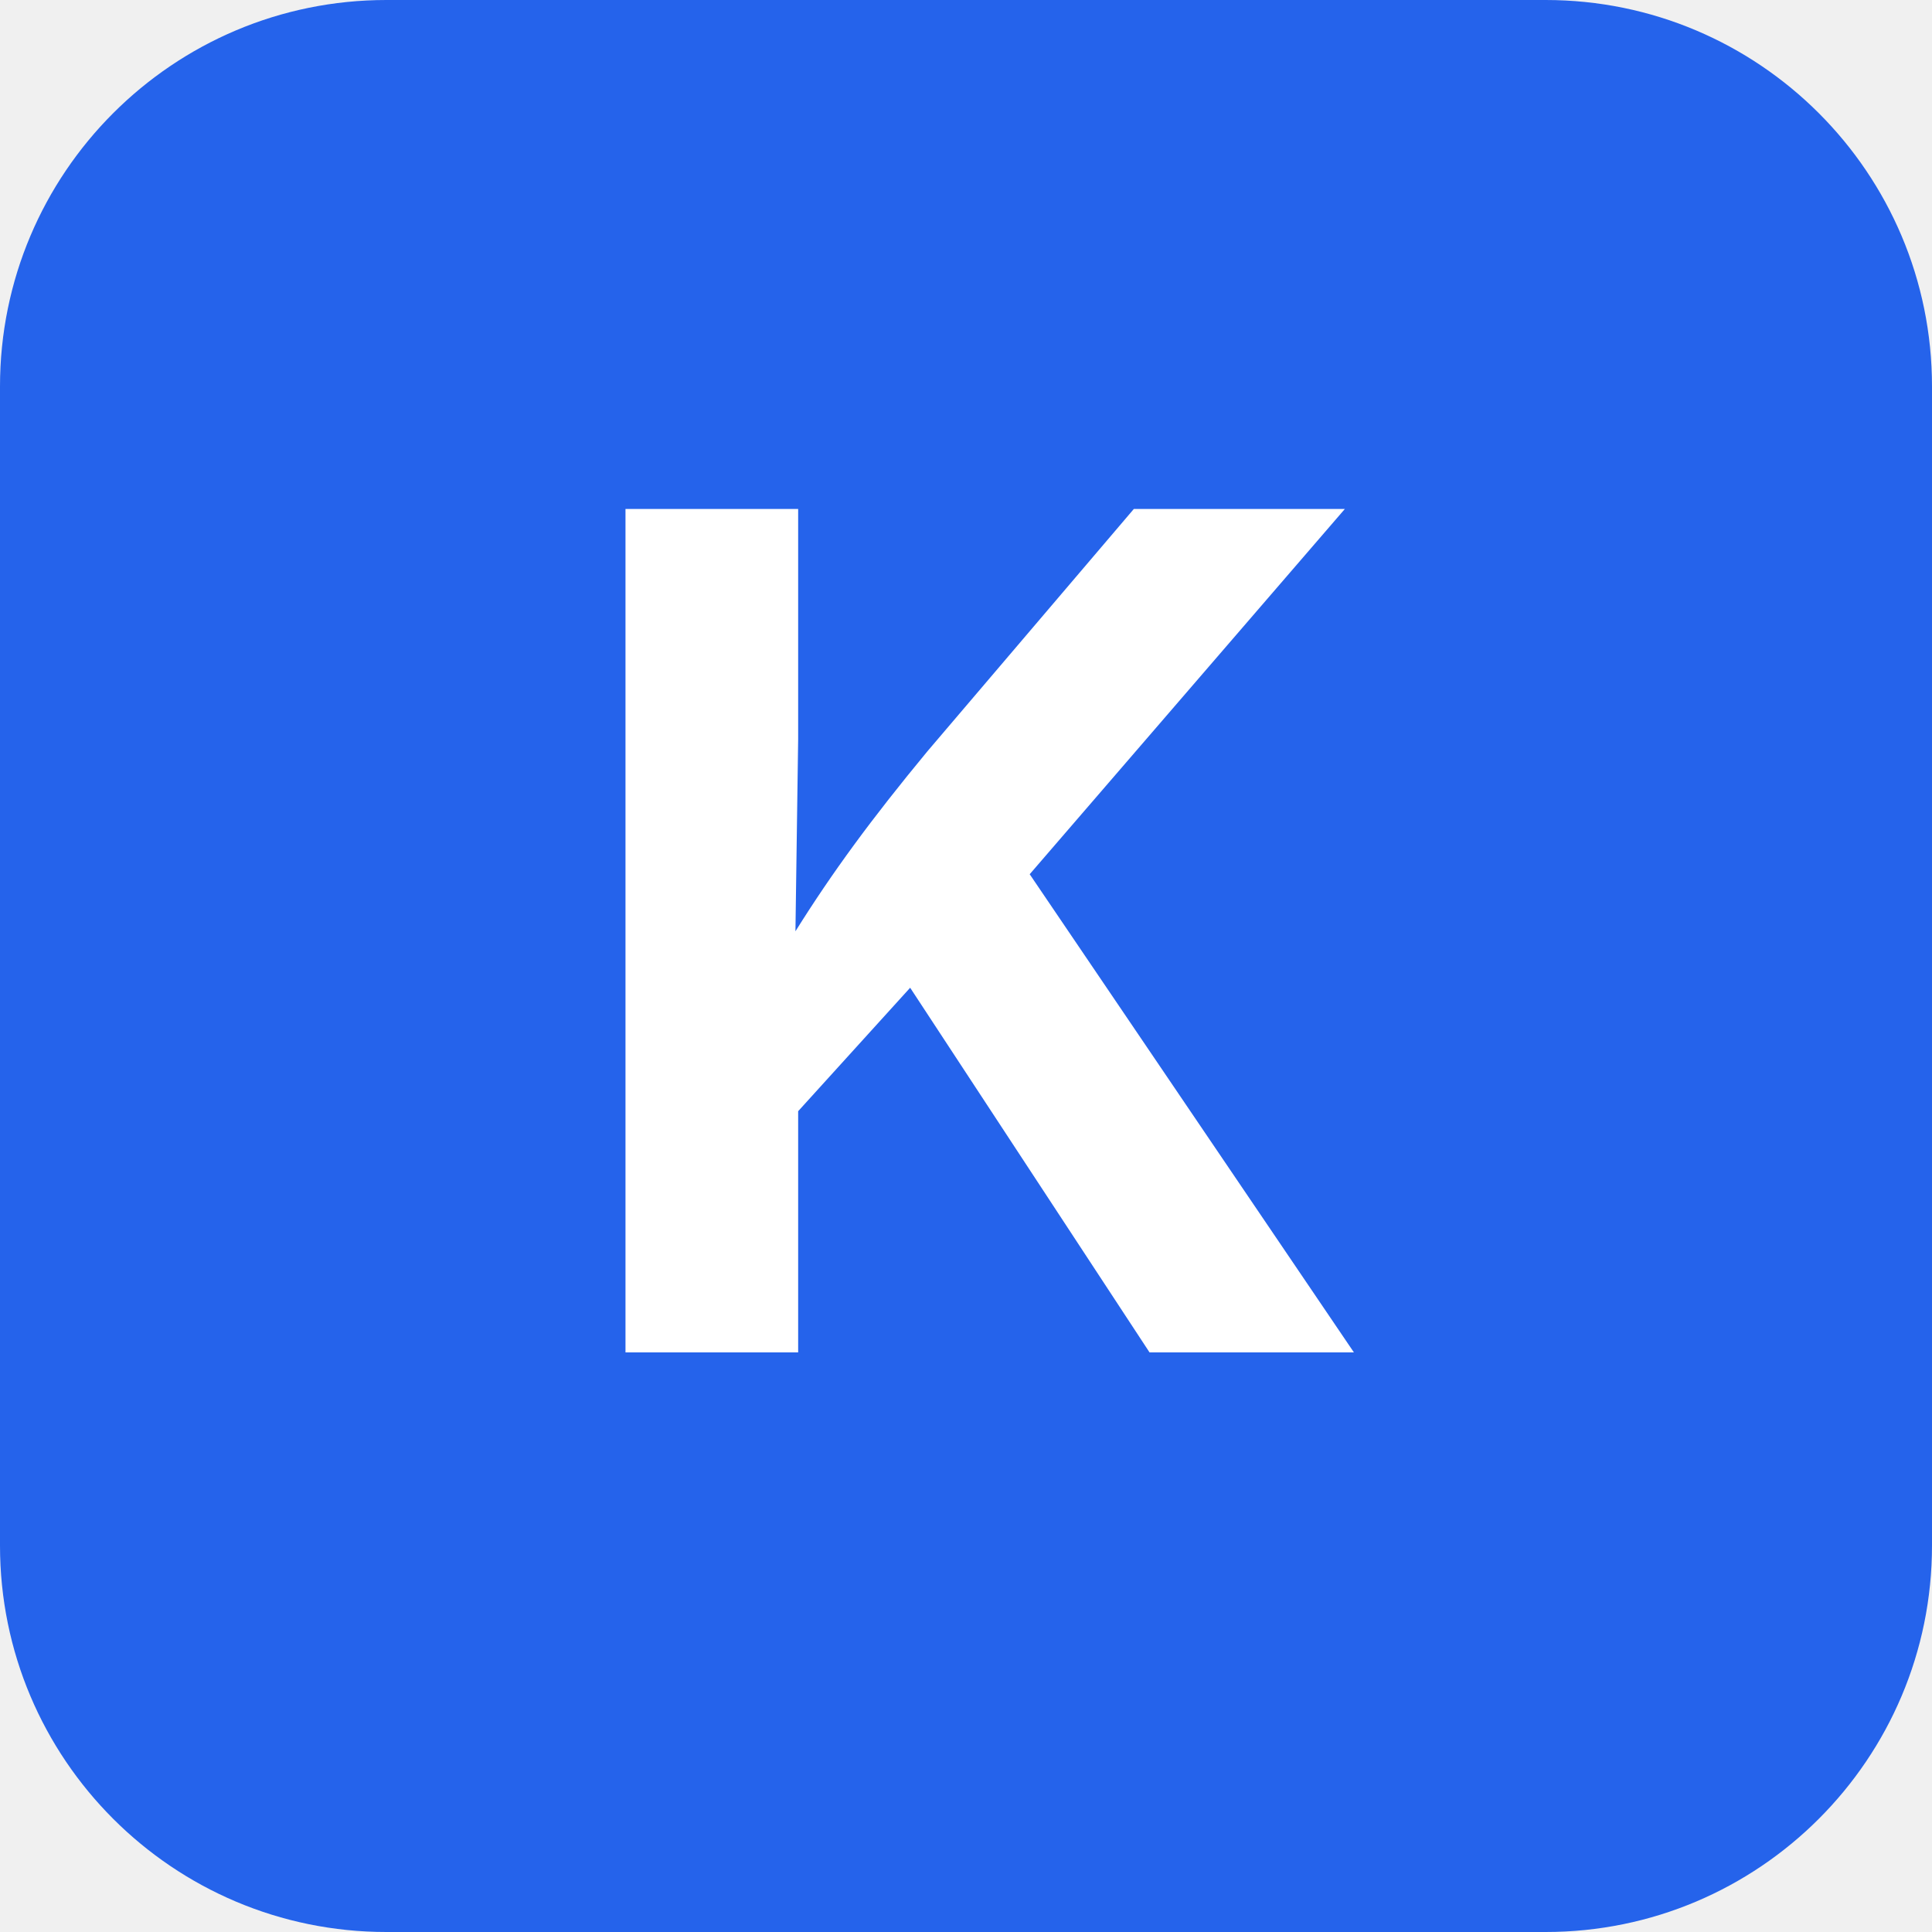
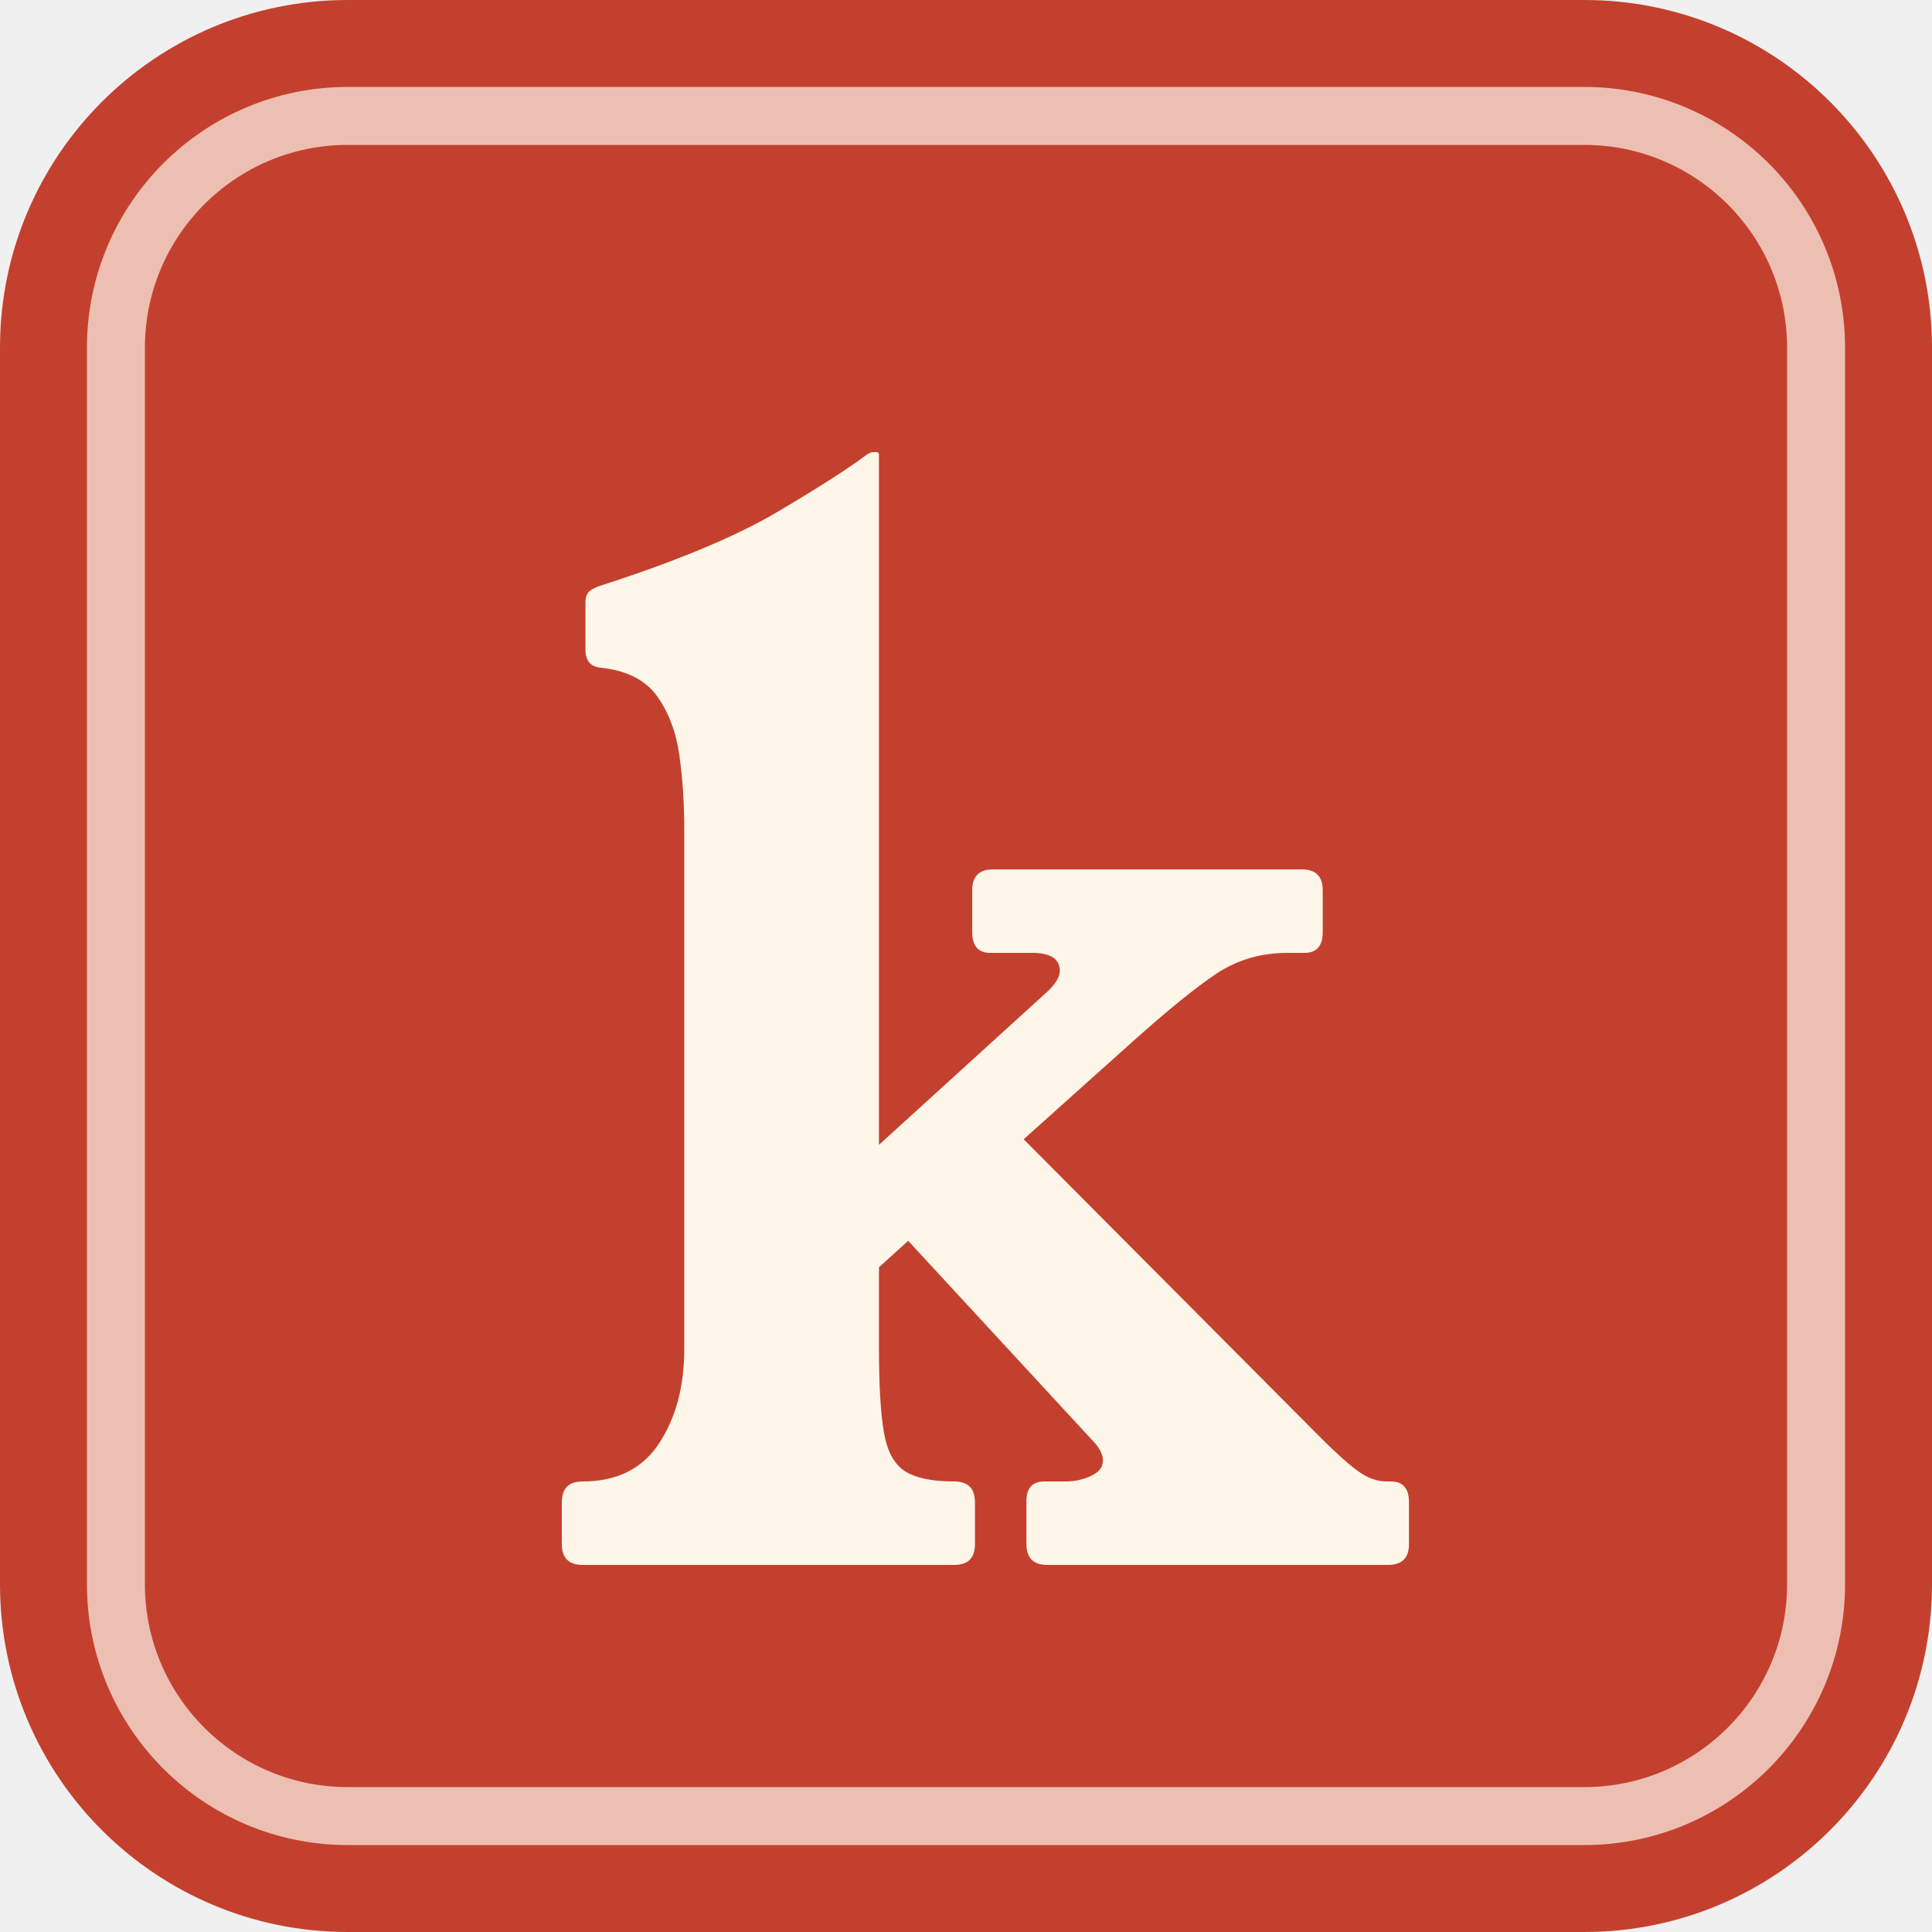
<svg xmlns="http://www.w3.org/2000/svg" viewBox="0 0 100 100">
-   <rect width="100" height="100" rx="20" fill="#2563eb" />
-   <text x="50" y="70" font-size="60" font-weight="700" text-anchor="middle" fill="white" font-family="-apple-system, BlinkMacSystemFont, sans-serif">K</text>
+   <rect width="100" height="100" rx="18" fill="#c4402e" />
+   <rect x="6" y="6" width="88" height="88" rx="12" fill="none" stroke="#fff6ea" stroke-opacity="0.7" stroke-width="3" />
+   <path d="M611 60Q624 60 624 45V15Q624 0 609 0H364Q349 0 349 15V46Q349 60 362 60H377Q387 60 395.5 64.0Q404 68 404 75Q404 82 396 90L264 233L243 214V155Q243 116 246.5 95.5Q250 75 261.5 67.5Q273 60 297 60Q312 60 312 45V15Q312 0 297 0H30Q15 0 15 15V45Q15 60 30 60Q67 60 85.0 87.5Q103 115 103 155V530Q103 557 99.5 582.0Q96 607 83.5 624.5Q71 642 43 645Q32 646 32 658V692Q32 698 35.5 700.5Q39 703 46 705Q126 731 170.0 757.0Q214 783 234 798Q237 800 239 800H241Q243 800 243 798V302L365 413Q373 421 373 427Q373 440 353 440H323Q310 440 310 455V485Q310 500 325 500H547Q562 500 562 485V455Q562 440 549 440H537Q508 440 485.5 425.0Q463 410 424 375L347 306L561 91Q578 74 588.0 67.0Q598 60 608 60Z" fill="#fff6ea" transform="translate(28 81) scale(0.072 -0.072)" />
</svg>
